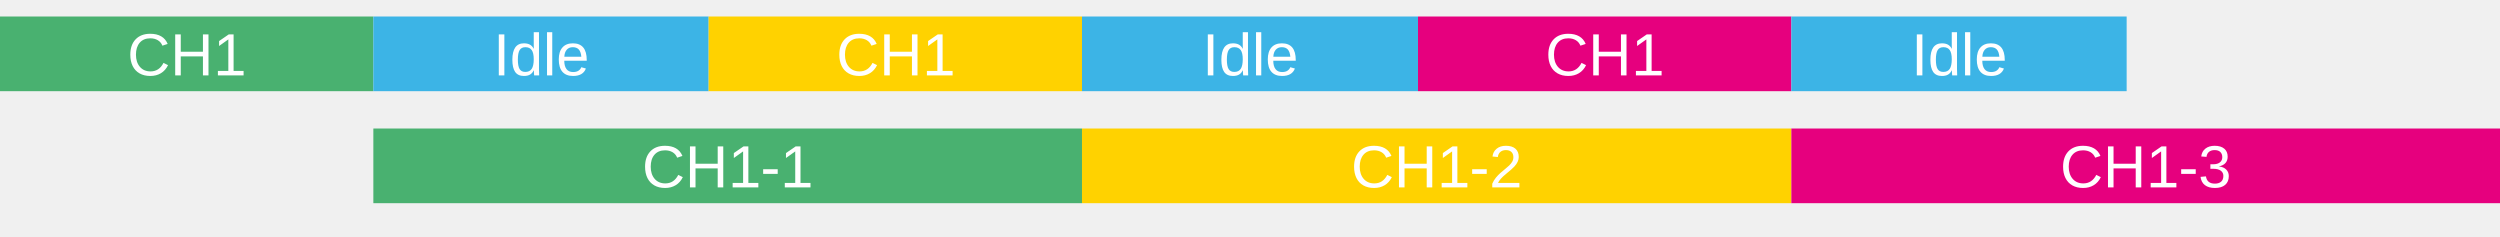
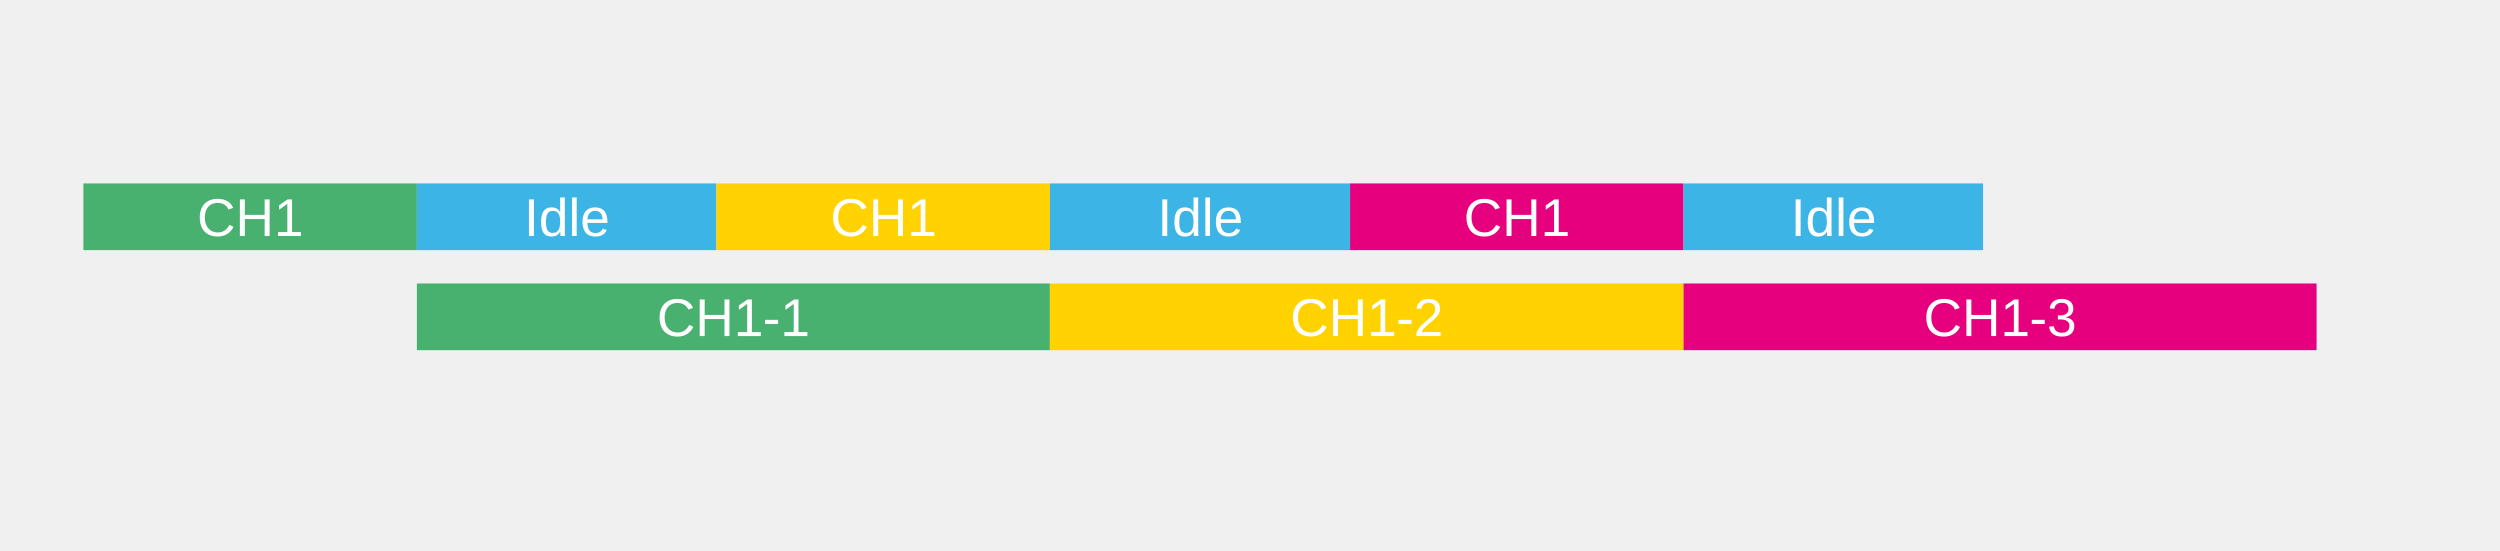
- <svg xmlns="http://www.w3.org/2000/svg" width="3482" height="330" xml:space="preserve" overflow="hidden">
-   <defs>
-     <clipPath id="clip0">
-       <rect x="381" y="435" width="3482" height="330" />
-     </clipPath>
-   </defs>
-   <g clip-path="url(#clip0)" transform="translate(-381 -435)">
+ <svg xmlns="http://www.w3.org/2000/svg" width="3898" height="858" xml:space="preserve" overflow="hidden">
+   <g transform="translate(-251 -172)">
    <rect x="381" y="458" width="520" height="104" fill="#49B170" />
    <text fill="#FFFFFF" font-family="Arial,Arial_MSFontService,sans-serif" font-weight="400" font-size="83" transform="matrix(1 0 0 1 558.271 540)">CH1</text>
    <rect x="901" y="458" width="467" height="104" fill="#3CB4E6" />
    <text fill="#FFFFFF" font-family="Arial,Arial_MSFontService,sans-serif" font-weight="400" font-size="83" transform="matrix(1 0 0 1 1068.07 540)">Idle</text>
    <rect x="1368" y="458" width="520" height="104" fill="#FFD200" />
    <text fill="#FFFFFF" font-family="Arial,Arial_MSFontService,sans-serif" font-weight="400" font-size="83" transform="matrix(1 0 0 1 1545.78 540)">CH1</text>
    <rect x="2356" y="458" width="520" height="104" fill="#E6007E" />
    <text fill="#FFFFFF" font-family="Arial,Arial_MSFontService,sans-serif" font-weight="400" font-size="83" transform="matrix(1 0 0 1 2533.29 540)">CH1</text>
    <rect x="1888" y="458" width="468" height="104" fill="#3CB4E6" />
    <text fill="#FFFFFF" font-family="Arial,Arial_MSFontService,sans-serif" font-weight="400" font-size="83" transform="matrix(1 0 0 1 2055.58 540)">Idle</text>
    <rect x="901" y="614" width="987" height="104" fill="#49B170" />
    <text fill="#FFFFFF" font-family="Arial,Arial_MSFontService,sans-serif" font-weight="400" font-size="83" transform="matrix(1 0 0 1 1275.23 696)">CH1</text>
    <text fill="#FFFFFF" font-family="Arial,Arial_MSFontService,sans-serif" font-weight="400" font-size="83" transform="matrix(1 0 0 1 1440.23 696)">-</text>
    <text fill="#FFFFFF" font-family="Arial,Arial_MSFontService,sans-serif" font-weight="400" font-size="83" transform="matrix(1 0 0 1 1467.73 696)">1</text>
    <rect x="1888" y="614" width="988" height="104" fill="#FFD200" />
    <text fill="#FFFFFF" font-family="Arial,Arial_MSFontService,sans-serif" font-weight="400" font-size="83" transform="matrix(1 0 0 1 2262.74 696)">CH1</text>
    <text fill="#FFFFFF" font-family="Arial,Arial_MSFontService,sans-serif" font-weight="400" font-size="83" transform="matrix(1 0 0 1 2427.74 696)">-</text>
    <text fill="#FFFFFF" font-family="Arial,Arial_MSFontService,sans-serif" font-weight="400" font-size="83" transform="matrix(1 0 0 1 2455.24 696)">2</text>
    <rect x="2876" y="458" width="467" height="104" fill="#3CB4E6" />
    <text fill="#FFFFFF" font-family="Arial,Arial_MSFontService,sans-serif" font-weight="400" font-size="83" transform="matrix(1 0 0 1 3043.09 540)">Idle</text>
    <rect x="2876" y="614" width="987" height="104" fill="#E6007E" />
    <text fill="#FFFFFF" font-family="Arial,Arial_MSFontService,sans-serif" font-weight="400" font-size="83" transform="matrix(1 0 0 1 3250.25 696)">CH1</text>
    <text fill="#FFFFFF" font-family="Arial,Arial_MSFontService,sans-serif" font-weight="400" font-size="83" transform="matrix(1 0 0 1 3415.25 696)">-</text>
    <text fill="#FFFFFF" font-family="Arial,Arial_MSFontService,sans-serif" font-weight="400" font-size="83" transform="matrix(1 0 0 1 3442.75 696)">3</text>
  </g>
</svg>
